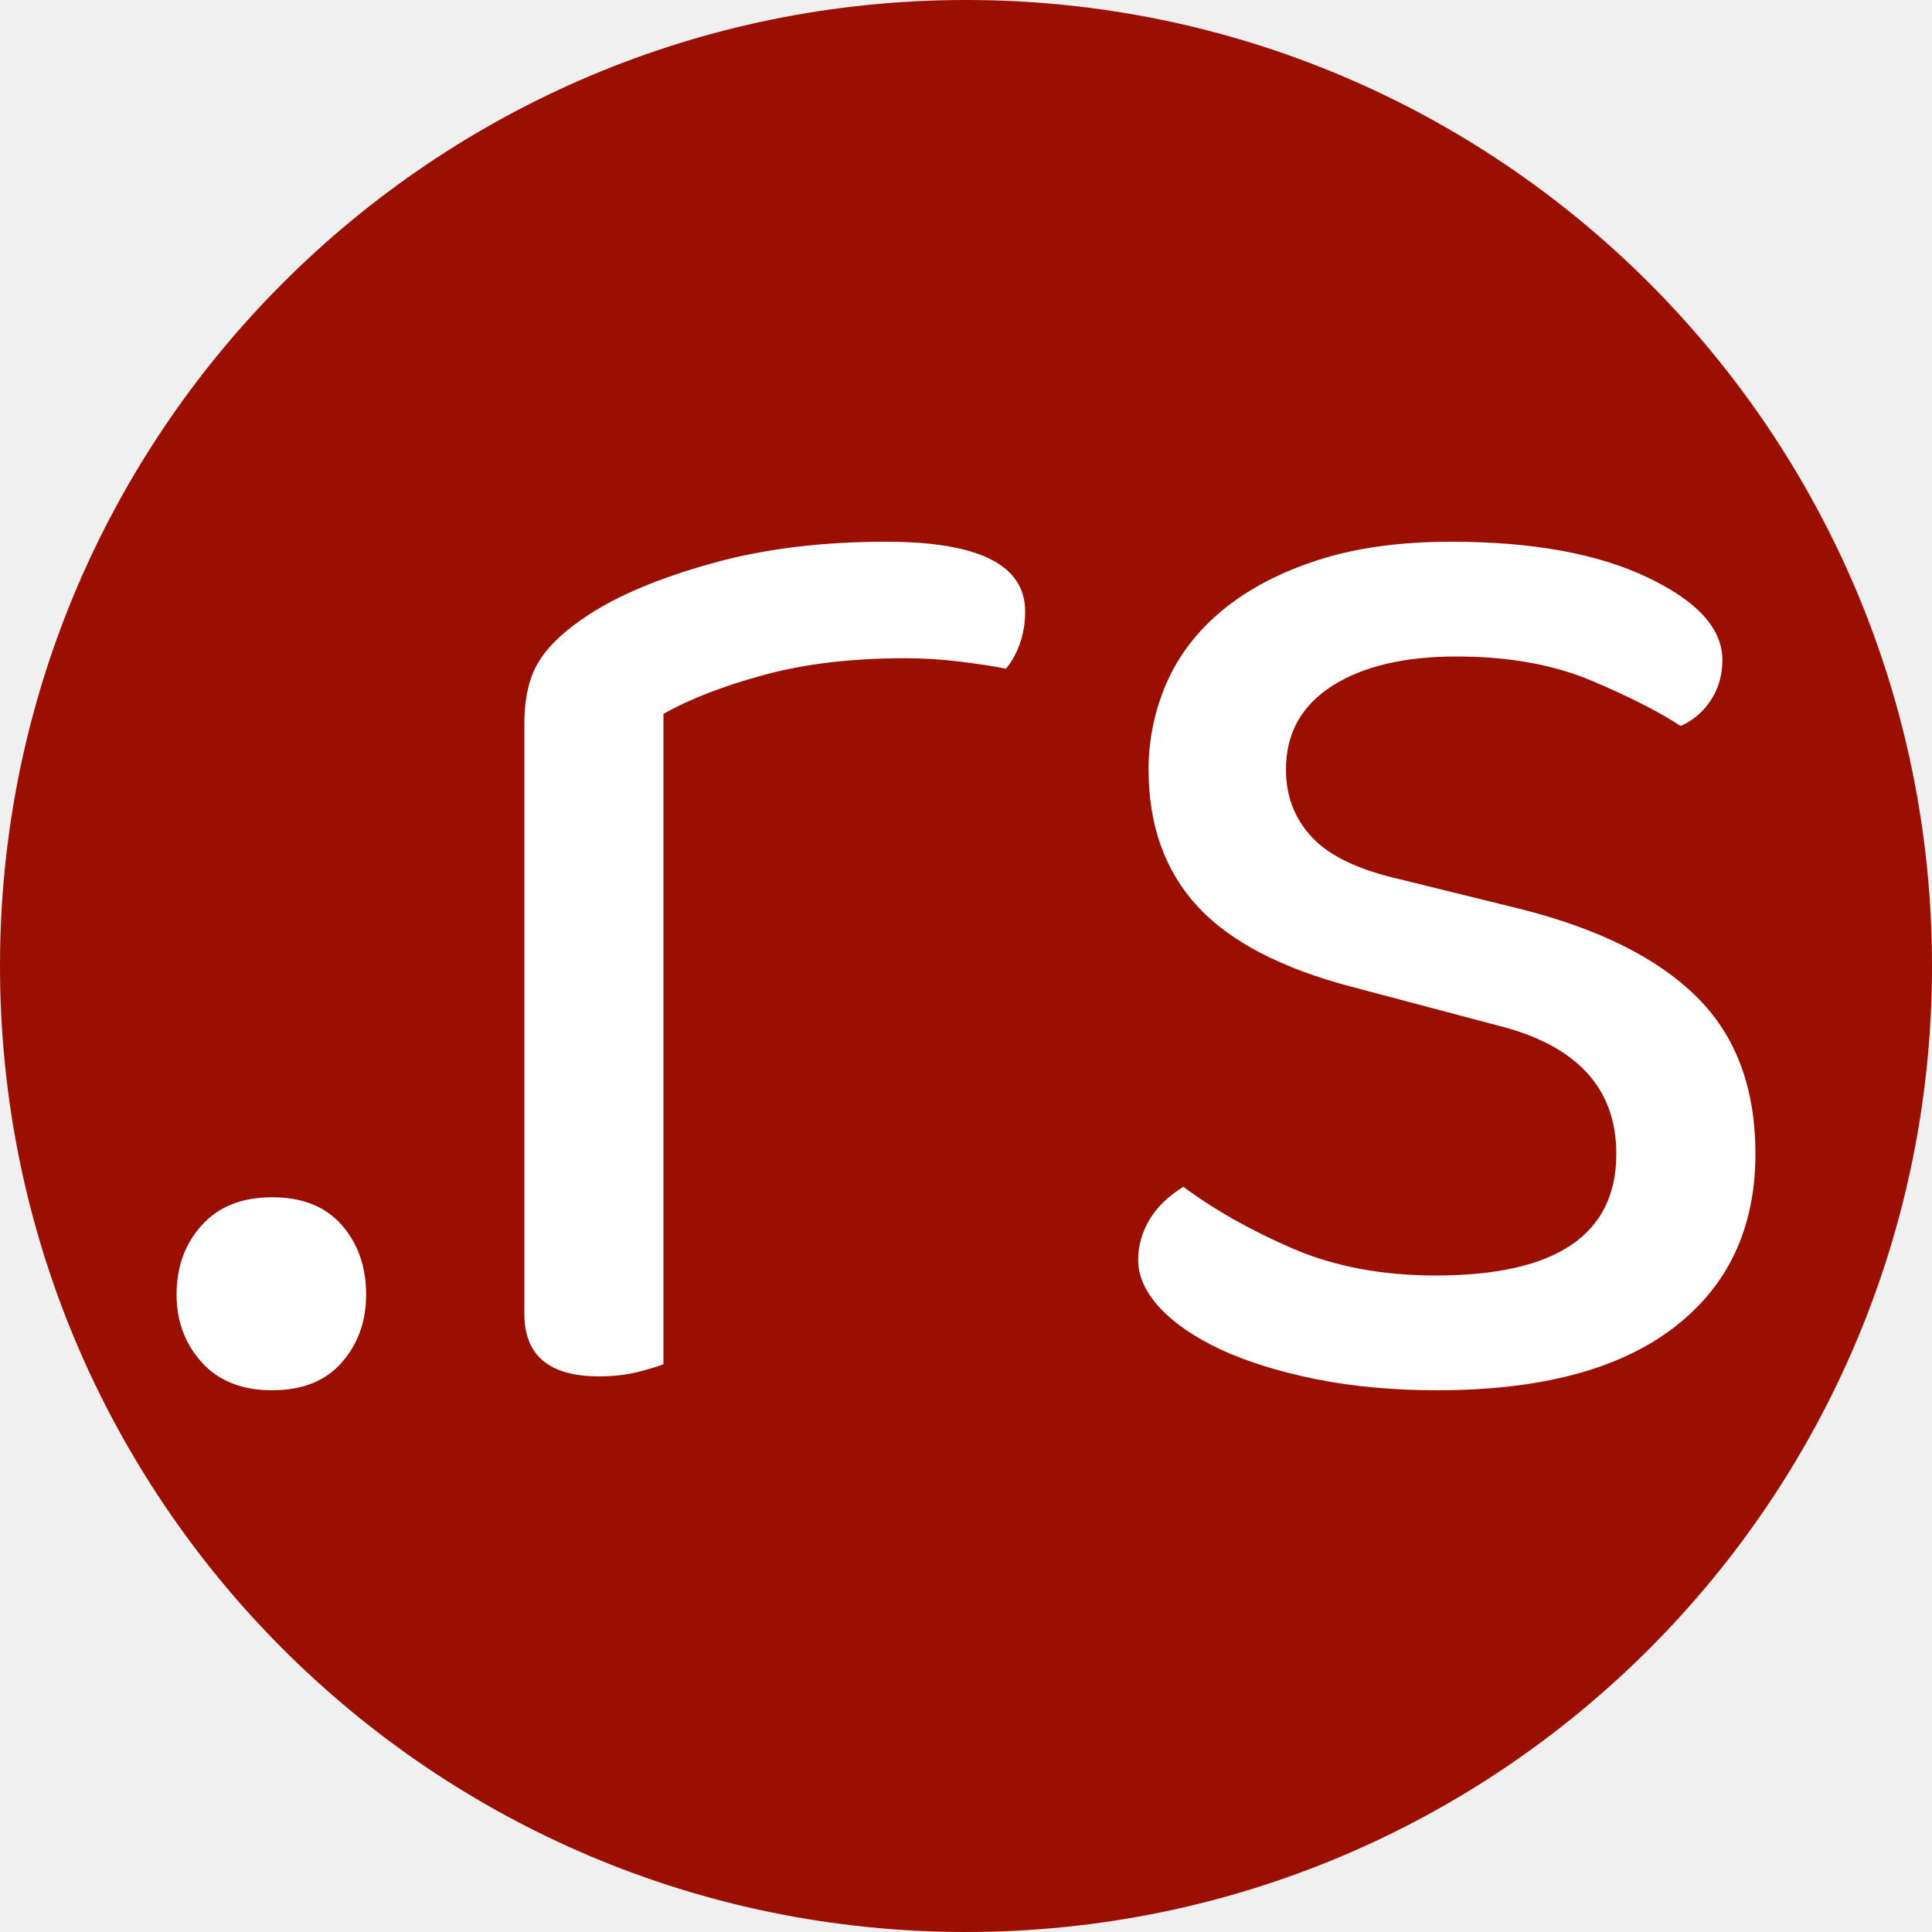
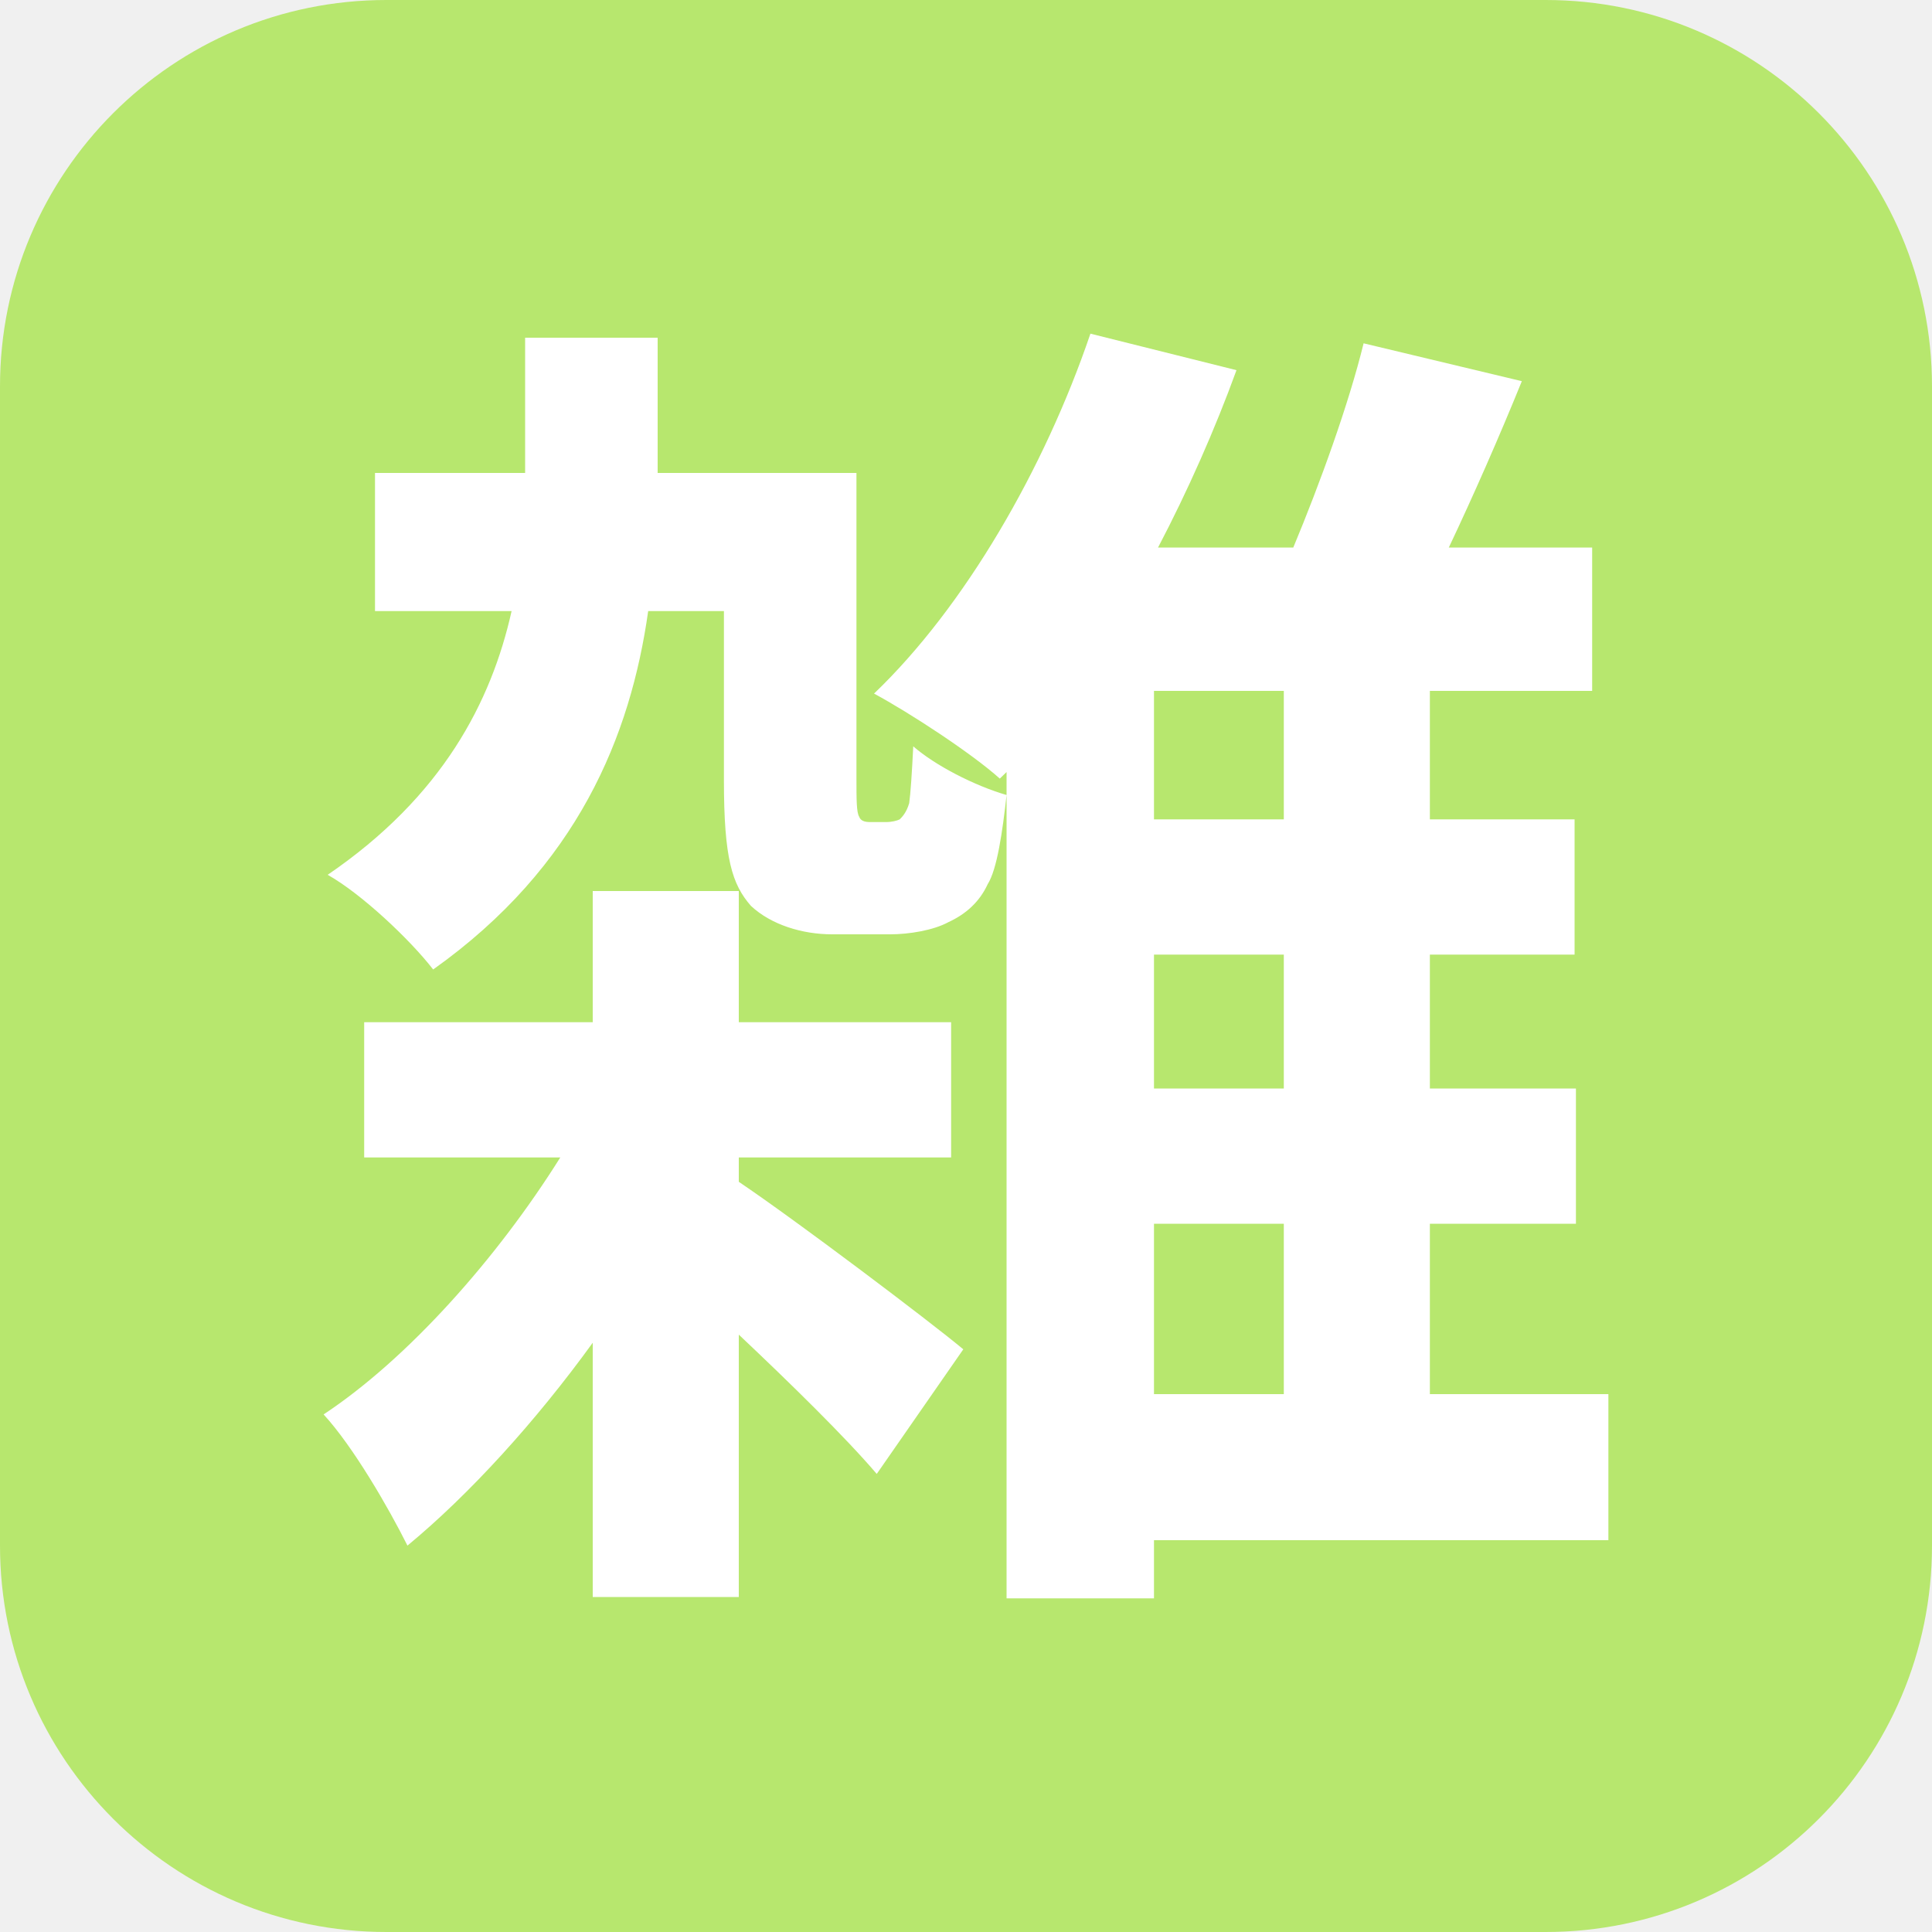
<svg xmlns="http://www.w3.org/2000/svg" width="256" height="256" viewBox="0 0 100 100">
-   <rect width="100" height="100" rx="50" fill="#9b0f02" />
-   <path fill="#ffffff" d="M9.14 67.01L9.14 67.01Q9.14 64.85 10.45 63.41Q11.75 61.97 14.09 61.97L14.09 61.97Q16.43 61.97 17.69 63.41Q18.95 64.85 18.95 67.01L18.95 67.01Q18.95 69.08 17.69 70.52Q16.43 71.96 14.09 71.96L14.09 71.96Q11.75 71.96 10.45 70.52Q9.14 69.08 9.14 67.01ZM34.34 36.95L34.34 70.61Q33.89 70.79 32.99 71.02Q32.09 71.24 31.01 71.24L31.01 71.24Q27.14 71.24 27.14 68L27.14 68L27.14 37.49Q27.14 35.42 27.91 34.21Q28.67 32.99 30.47 31.82L30.47 31.82Q32.81 30.29 36.81 29.17Q40.82 28.04 45.86 28.04L45.86 28.04Q53.06 28.04 53.06 31.64L53.06 31.64Q53.06 32.54 52.79 33.31Q52.52 34.07 52.07 34.61L52.07 34.61Q51.17 34.43 49.73 34.25Q48.29 34.07 46.85 34.07L46.85 34.07Q42.71 34.07 39.56 34.93Q36.41 35.78 34.34 36.95L34.34 36.95ZM90.86 59.72L90.86 59.72Q90.86 65.48 86.63 68.72Q82.40 71.96 74.39 71.96L74.39 71.96Q70.97 71.96 68.09 71.38Q65.21 70.79 63.18 69.85Q61.16 68.90 60.03 67.69Q58.91 66.47 58.91 65.21L58.91 65.21Q58.91 64.13 59.49 63.14Q60.08 62.15 61.25 61.43L61.25 61.43Q63.68 63.23 66.92 64.63Q70.16 66.02 74.30 66.02L74.30 66.02Q83.66 66.02 83.66 59.72L83.66 59.72Q83.66 54.59 77.45 53.06L77.45 53.06L69.98 51.08Q64.49 49.64 61.97 46.90Q59.45 44.15 59.45 39.83L59.45 39.83Q59.45 37.49 60.39 35.33Q61.34 33.17 63.32 31.55Q65.30 29.93 68.22 28.99Q71.15 28.04 75.11 28.04L75.11 28.04Q81.41 28.04 85.28 29.89Q89.15 31.73 89.15 34.16L89.15 34.16Q89.15 35.33 88.56 36.23Q87.98 37.13 86.99 37.58L86.99 37.58Q85.37 36.50 82.40 35.24Q79.43 33.98 75.38 33.98L75.38 33.98Q71.33 33.98 68.94 35.51Q66.56 37.04 66.56 39.83L66.56 39.83Q66.56 41.90 67.91 43.34Q69.26 44.78 72.41 45.50L72.41 45.50L78.62 47.03Q84.74 48.56 87.80 51.58Q90.86 54.59 90.86 59.72Z" />
+   <rect width="100" height="100" rx="20" fill="#b7e76e" />
+   <path d="M38.24 59.91L49.23 59.91L49.23 52.91L38.24 52.91L38.24 46.12L30.68 46.12L30.68 52.91L18.85 52.91L18.85 59.91L29 59.91C25.71 65.16 21.09 70.34 16.75 73.21C18.29 74.89 20.11 78.04 21.09 80.00C24.31 77.34 27.74 73.56 30.68 69.50L30.68 82.66L38.24 82.66L38.24 69.08C40.90 71.59 43.77 74.40 45.38 76.29L49.86 69.84C48.11 68.38 41.25 63.20 38.24 61.17ZM45.03 42.55C44.75 42.55 44.54 42.48 44.47 42.27C44.33 42.05 44.33 41.36 44.33 40.30L44.33 24.48L34.04 24.48L34.04 24.13L34.04 17.48L27.18 17.48L27.18 23.92L27.18 24.48L19.41 24.48L19.41 31.63L26.48 31.63C25.43 36.32 22.91 41.22 16.96 45.28C18.71 46.26 21.23 48.64 22.42 50.18C29.91 44.86 32.64 38.07 33.55 31.63L37.47 31.63L37.47 40.38C37.47 44.44 37.89 45.77 38.87 46.89C39.92 47.87 41.53 48.36 43.07 48.36L46.08 48.36C47.06 48.36 48.32 48.15 49.09 47.73C50.00 47.31 50.70 46.68 51.12 45.77C51.61 45.00 51.89 43.04 52.10 41.15C50.42 40.66 48.39 39.61 47.27 38.63C47.20 40.03 47.13 41.08 47.06 41.57C46.92 42.05 46.71 42.27 46.57 42.41C46.43 42.48 46.15 42.55 45.87 42.55ZM59.73 63.34L66.45 63.34L66.45 72.16L59.73 72.16ZM66.45 42.41L59.73 42.41L59.73 35.76L66.45 35.76ZM66.45 56.34L59.73 56.34L59.73 49.41L66.45 49.41ZM83.25 72.16L74.01 72.16L74.01 63.34L81.57 63.34L81.57 56.34L74.01 56.34L74.01 49.41L81.50 49.41L81.50 42.41L74.01 42.41L74.01 35.76L82.41 35.76L82.41 28.34L74.99 28.34C76.25 25.68 77.58 22.66 78.77 19.73L70.58 17.77C69.81 20.91 68.34 24.98 66.94 28.34L59.94 28.34C61.48 25.40 62.88 22.24 64 19.16L56.44 17.27C54.06 24.27 49.93 31.41 45.24 35.90C47.06 36.88 50.28 38.98 51.75 40.30L52.10 39.96L52.10 82.73L59.73 82.73L59.73 79.72L83.25 79.72Z" fill="#fff" />
</svg>
